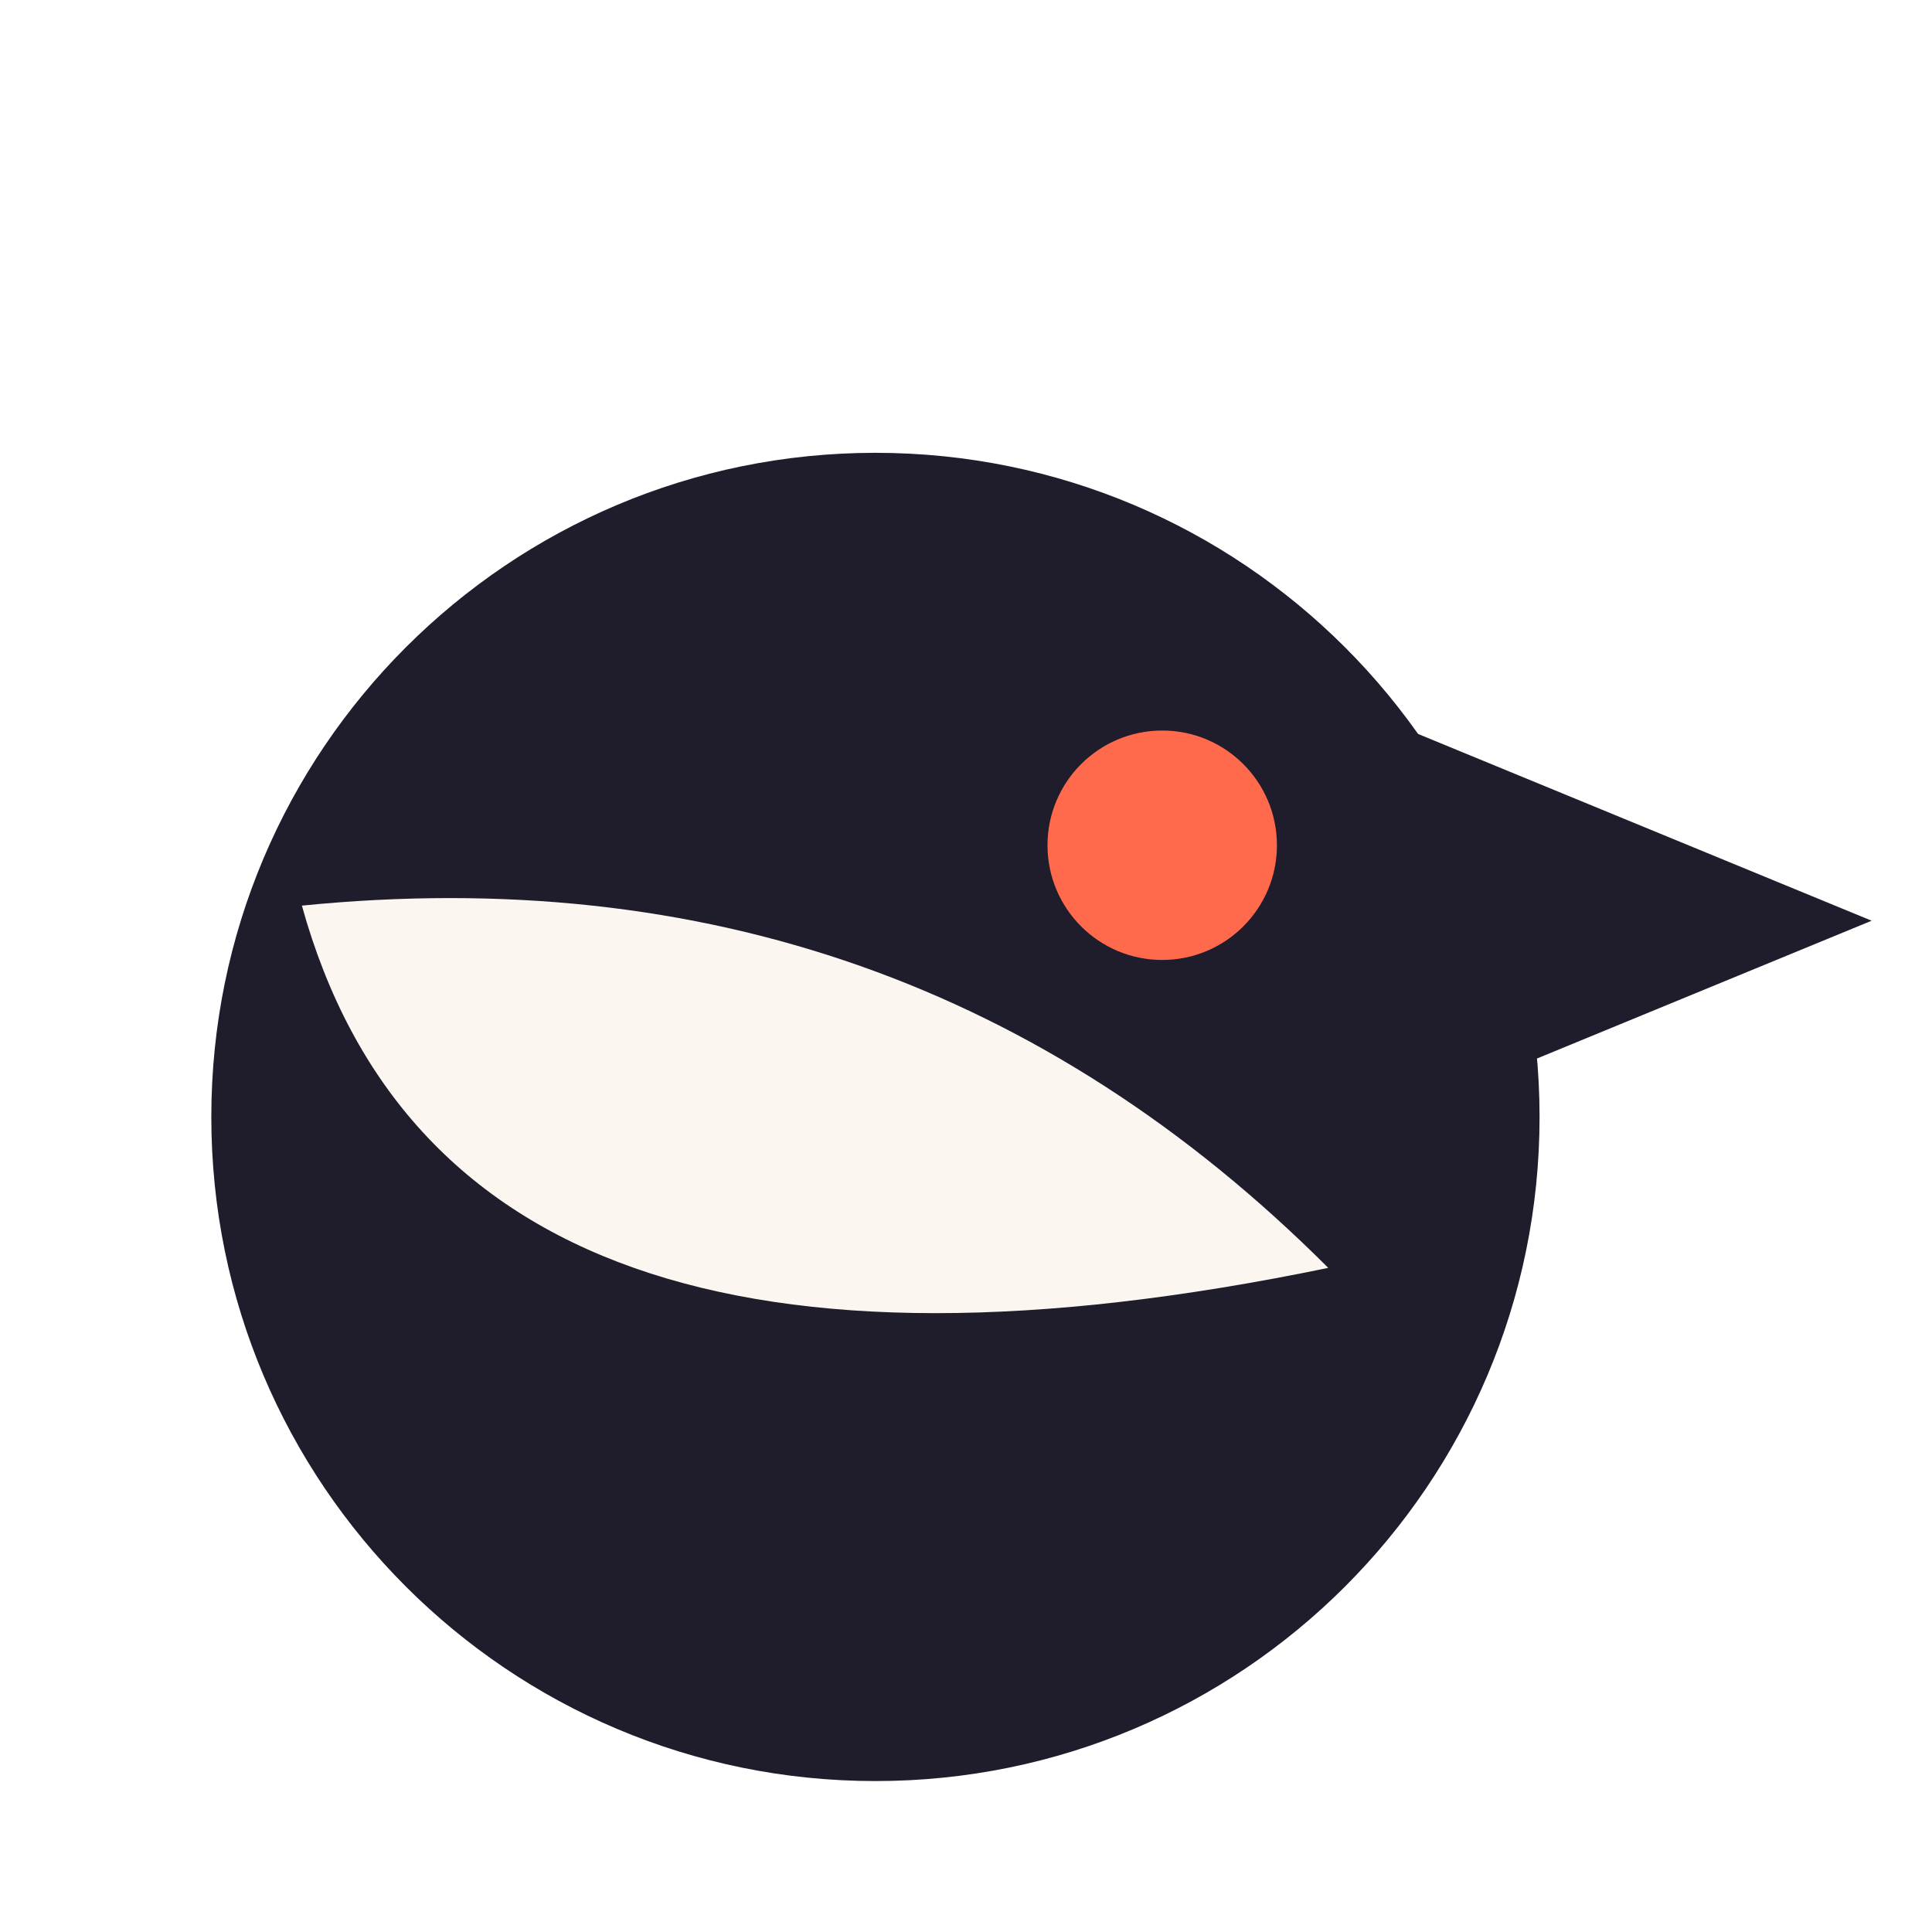
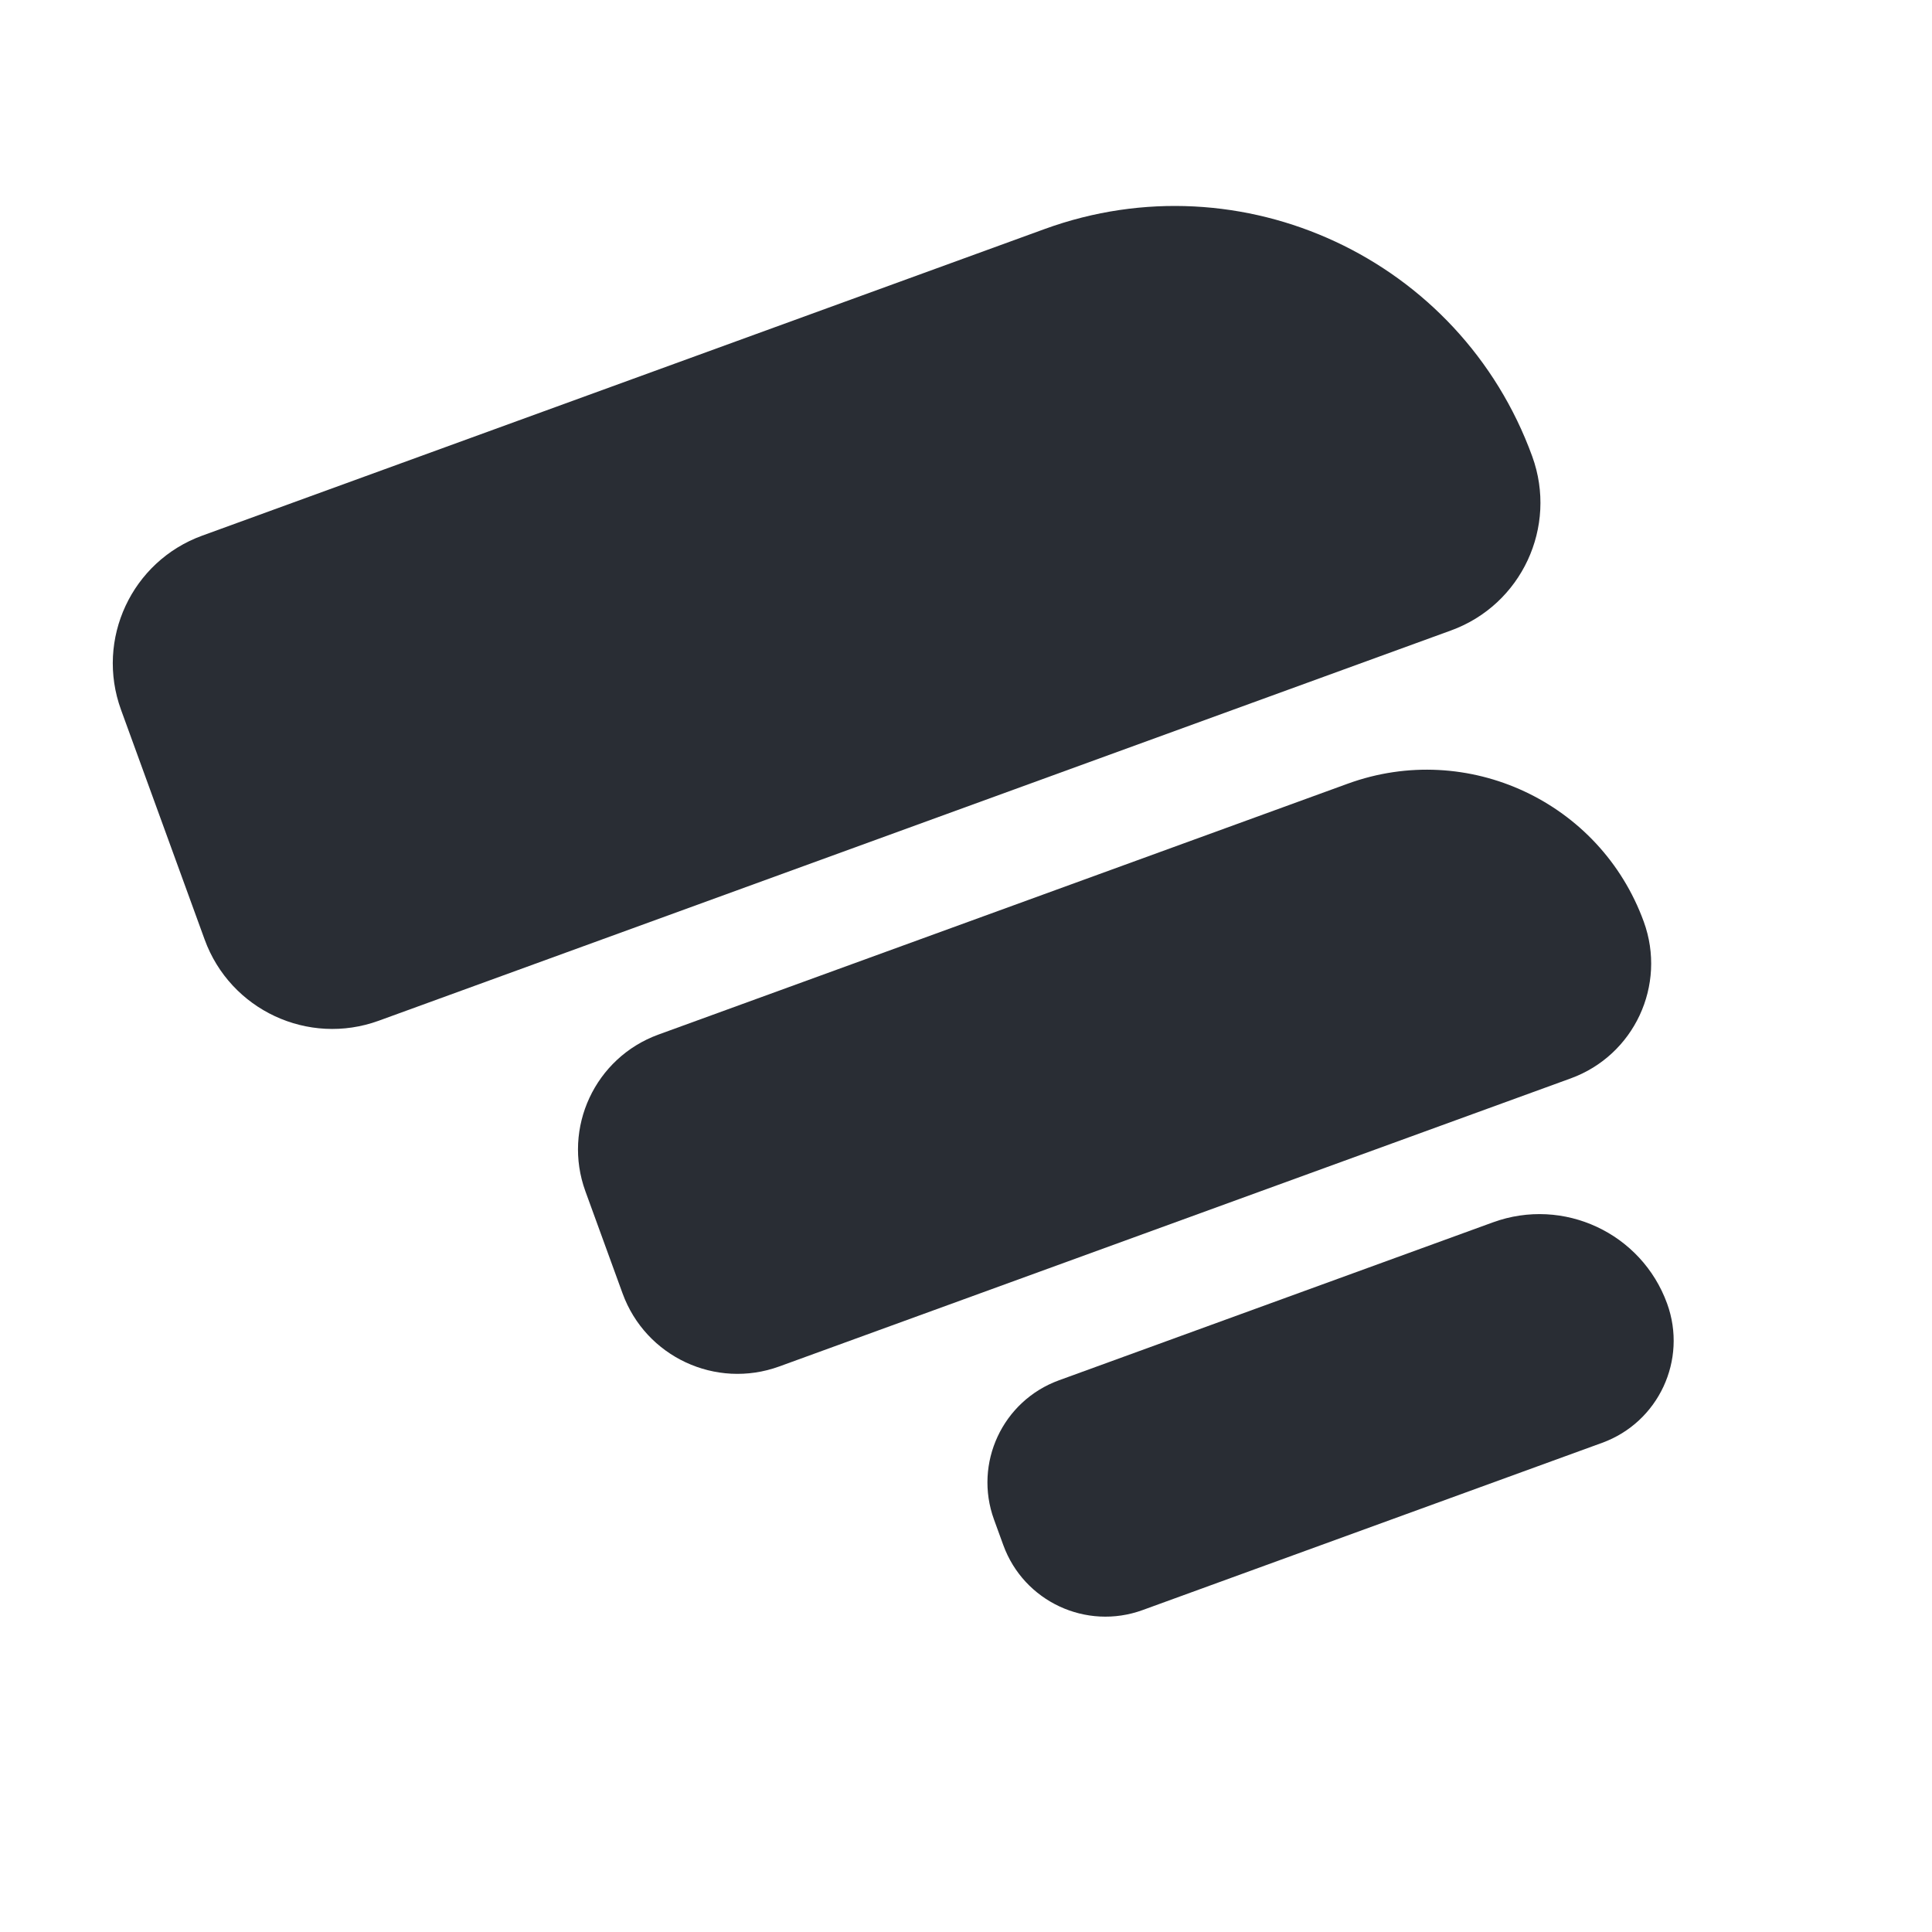
<svg xmlns="http://www.w3.org/2000/svg" width="64" height="64" viewBox="0 0 64 64" role="img" aria-label="Merlark">
  <g transform="translate(0 0) scale(1)">
-     <circle cx="29" cy="37" r="22" fill="#1F1C2C" />
-     <path d="M45 23.5L62 30.5L45 37.5Z" fill="#1F1C2C" />
-     <path d="M44 42Q30 28 10 30Q15 48 44 42Z" fill="#FBF7F0" />
-     <circle cx="38.5" cy="28" r="3.8" fill="#FF6A4D" />
+     <g transform="translate(32 32) rotate(-20) scale(0.9) translate(-32 -32)" fill="#292D34">
+       <path d="M11 7.5H44A14 14 0 0 1 58 21.5V21.5A5 5 0 0 1 53 26.5H11A5 5 0 0 1 6 21.5V12.5A5 5 0 0 1 11 7.5Z" />
+       <path d="M20.5 30.5H47.5A8.5 8.5 0 0 1 56 39V39A4.5 4.5 0 0 1 51.5 43.5H20.5A4.5 4.5 0 0 1 16 39V35A4.5 4.5 0 0 1 20.5 30.5Z" />
+       <path d="M30 47.5H47A5 5 0 0 1 52 52.5V52.5A4 4 0 0 1 48 56.5H30A4 4 0 0 1 26 52.5V51.5A4 4 0 0 1 30 47.5Z" />
+     </g>
  </g>
</svg>
